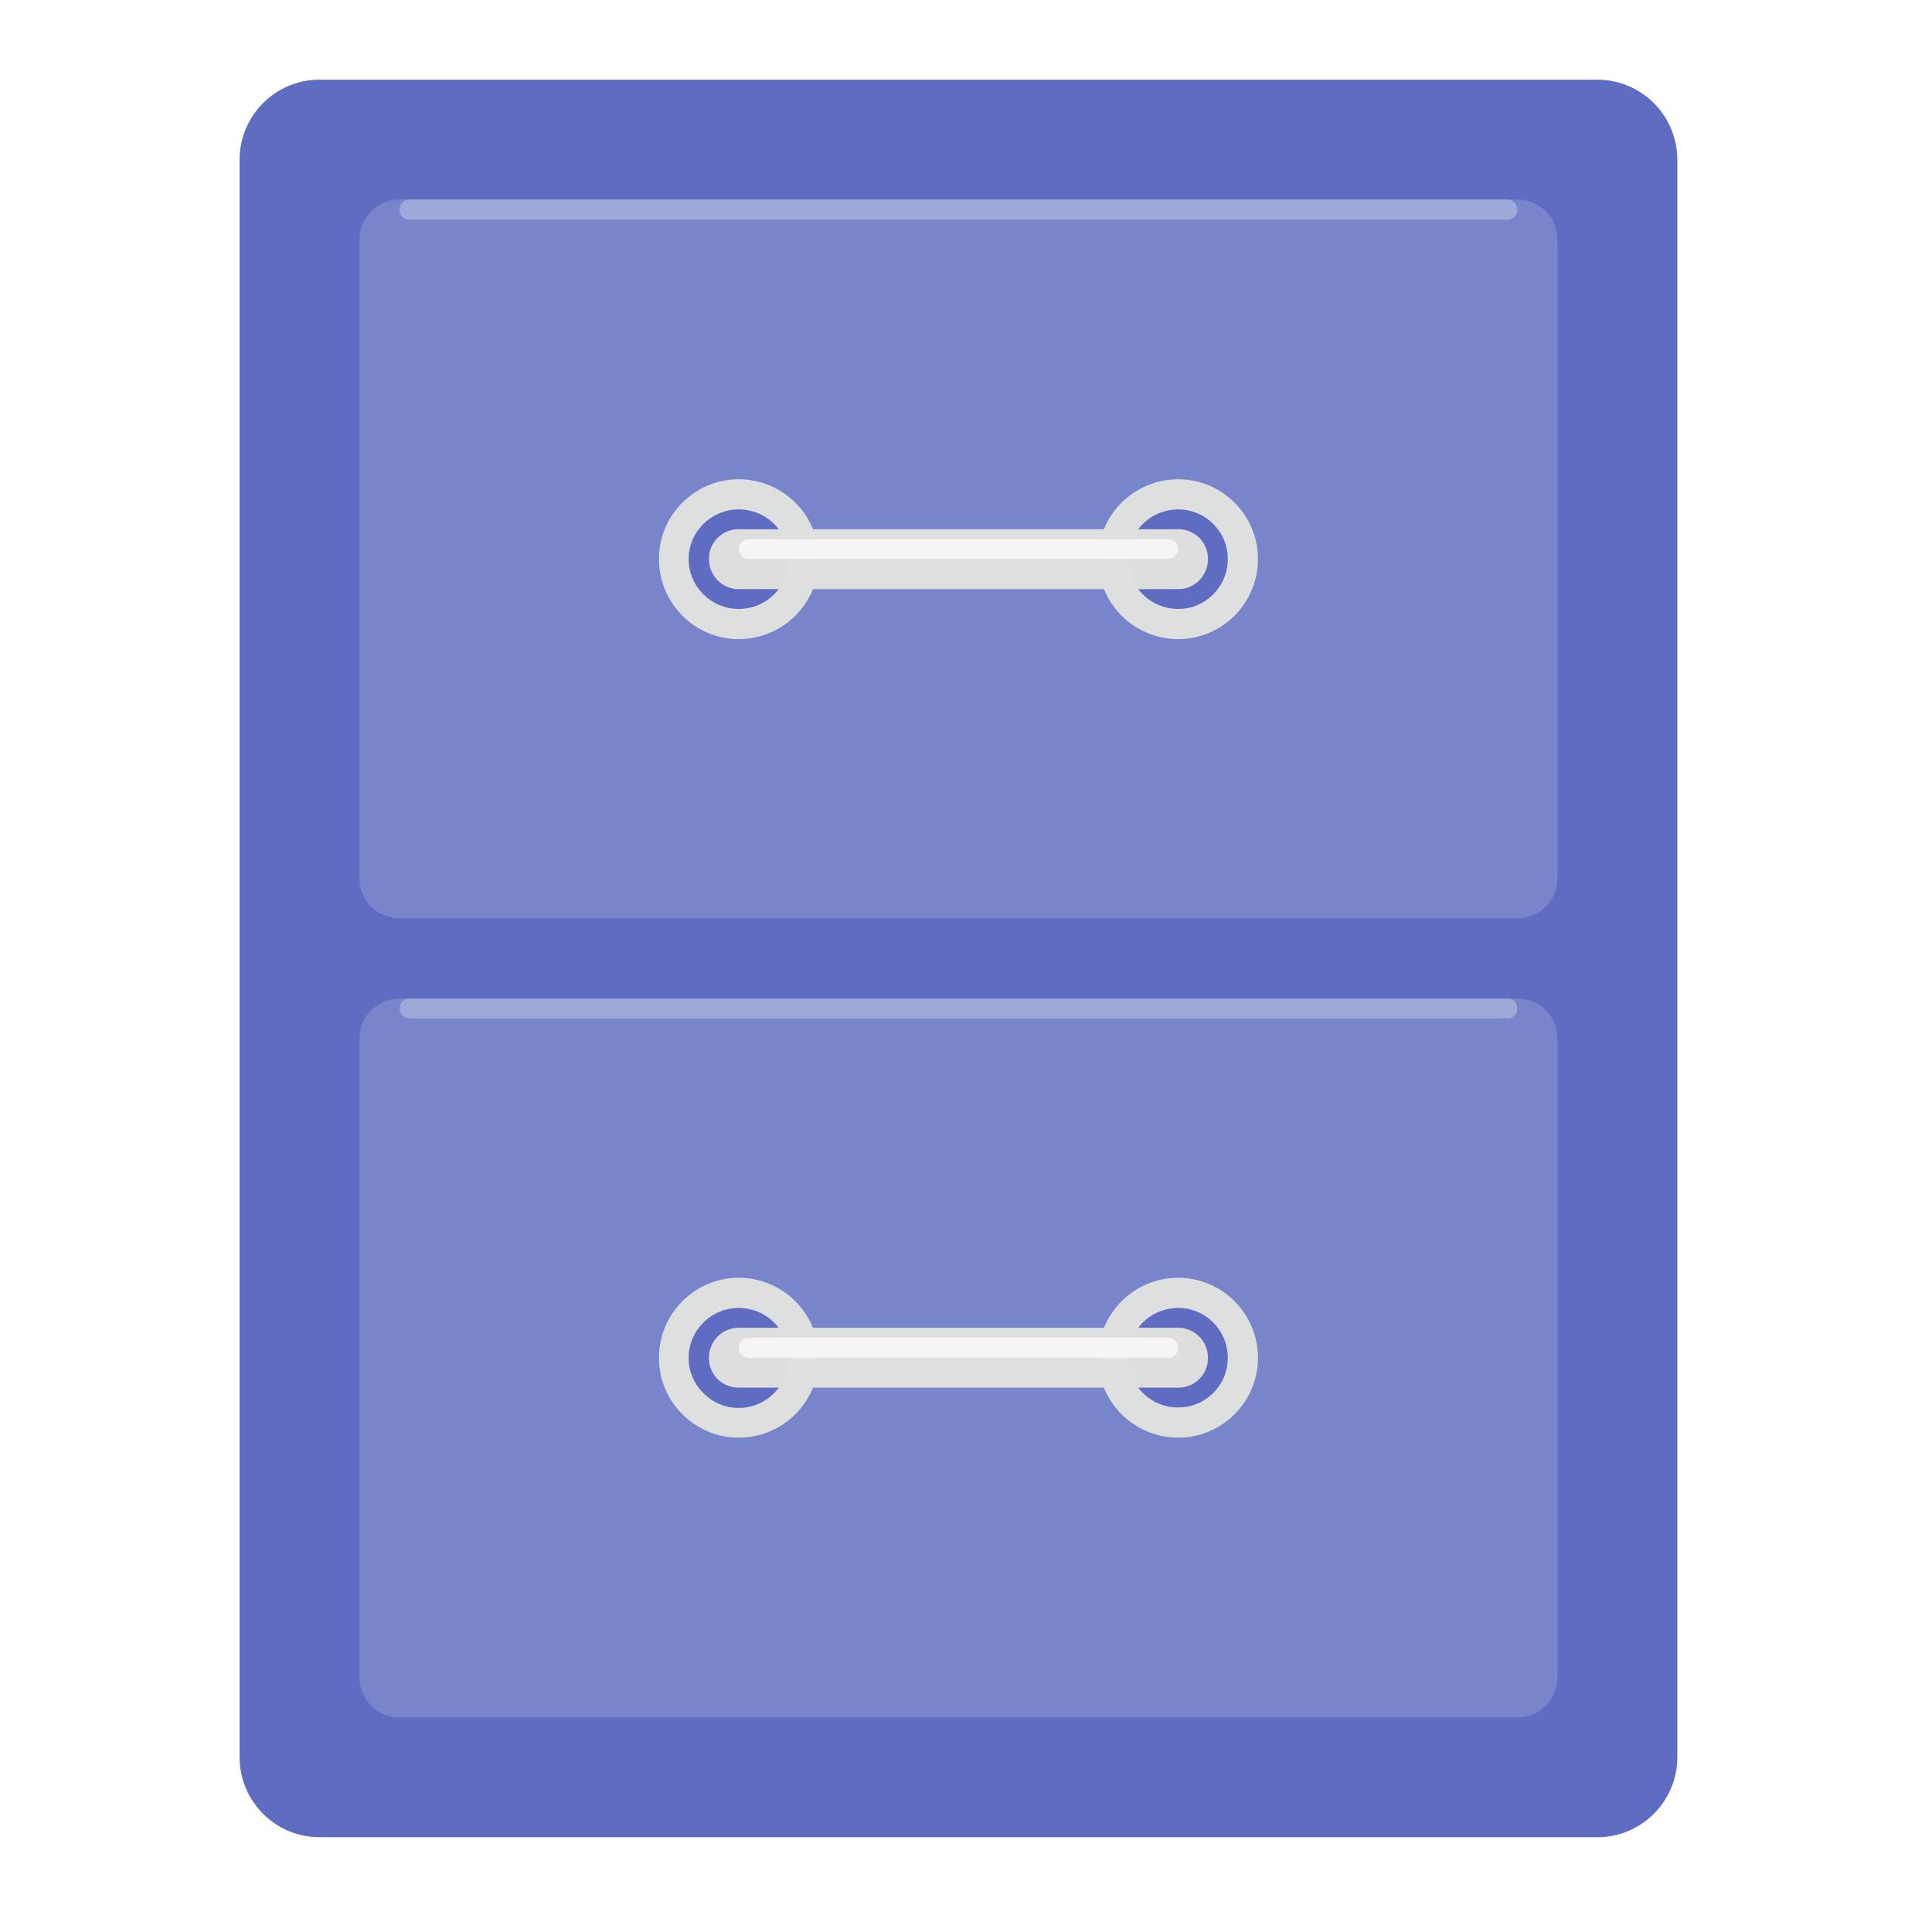
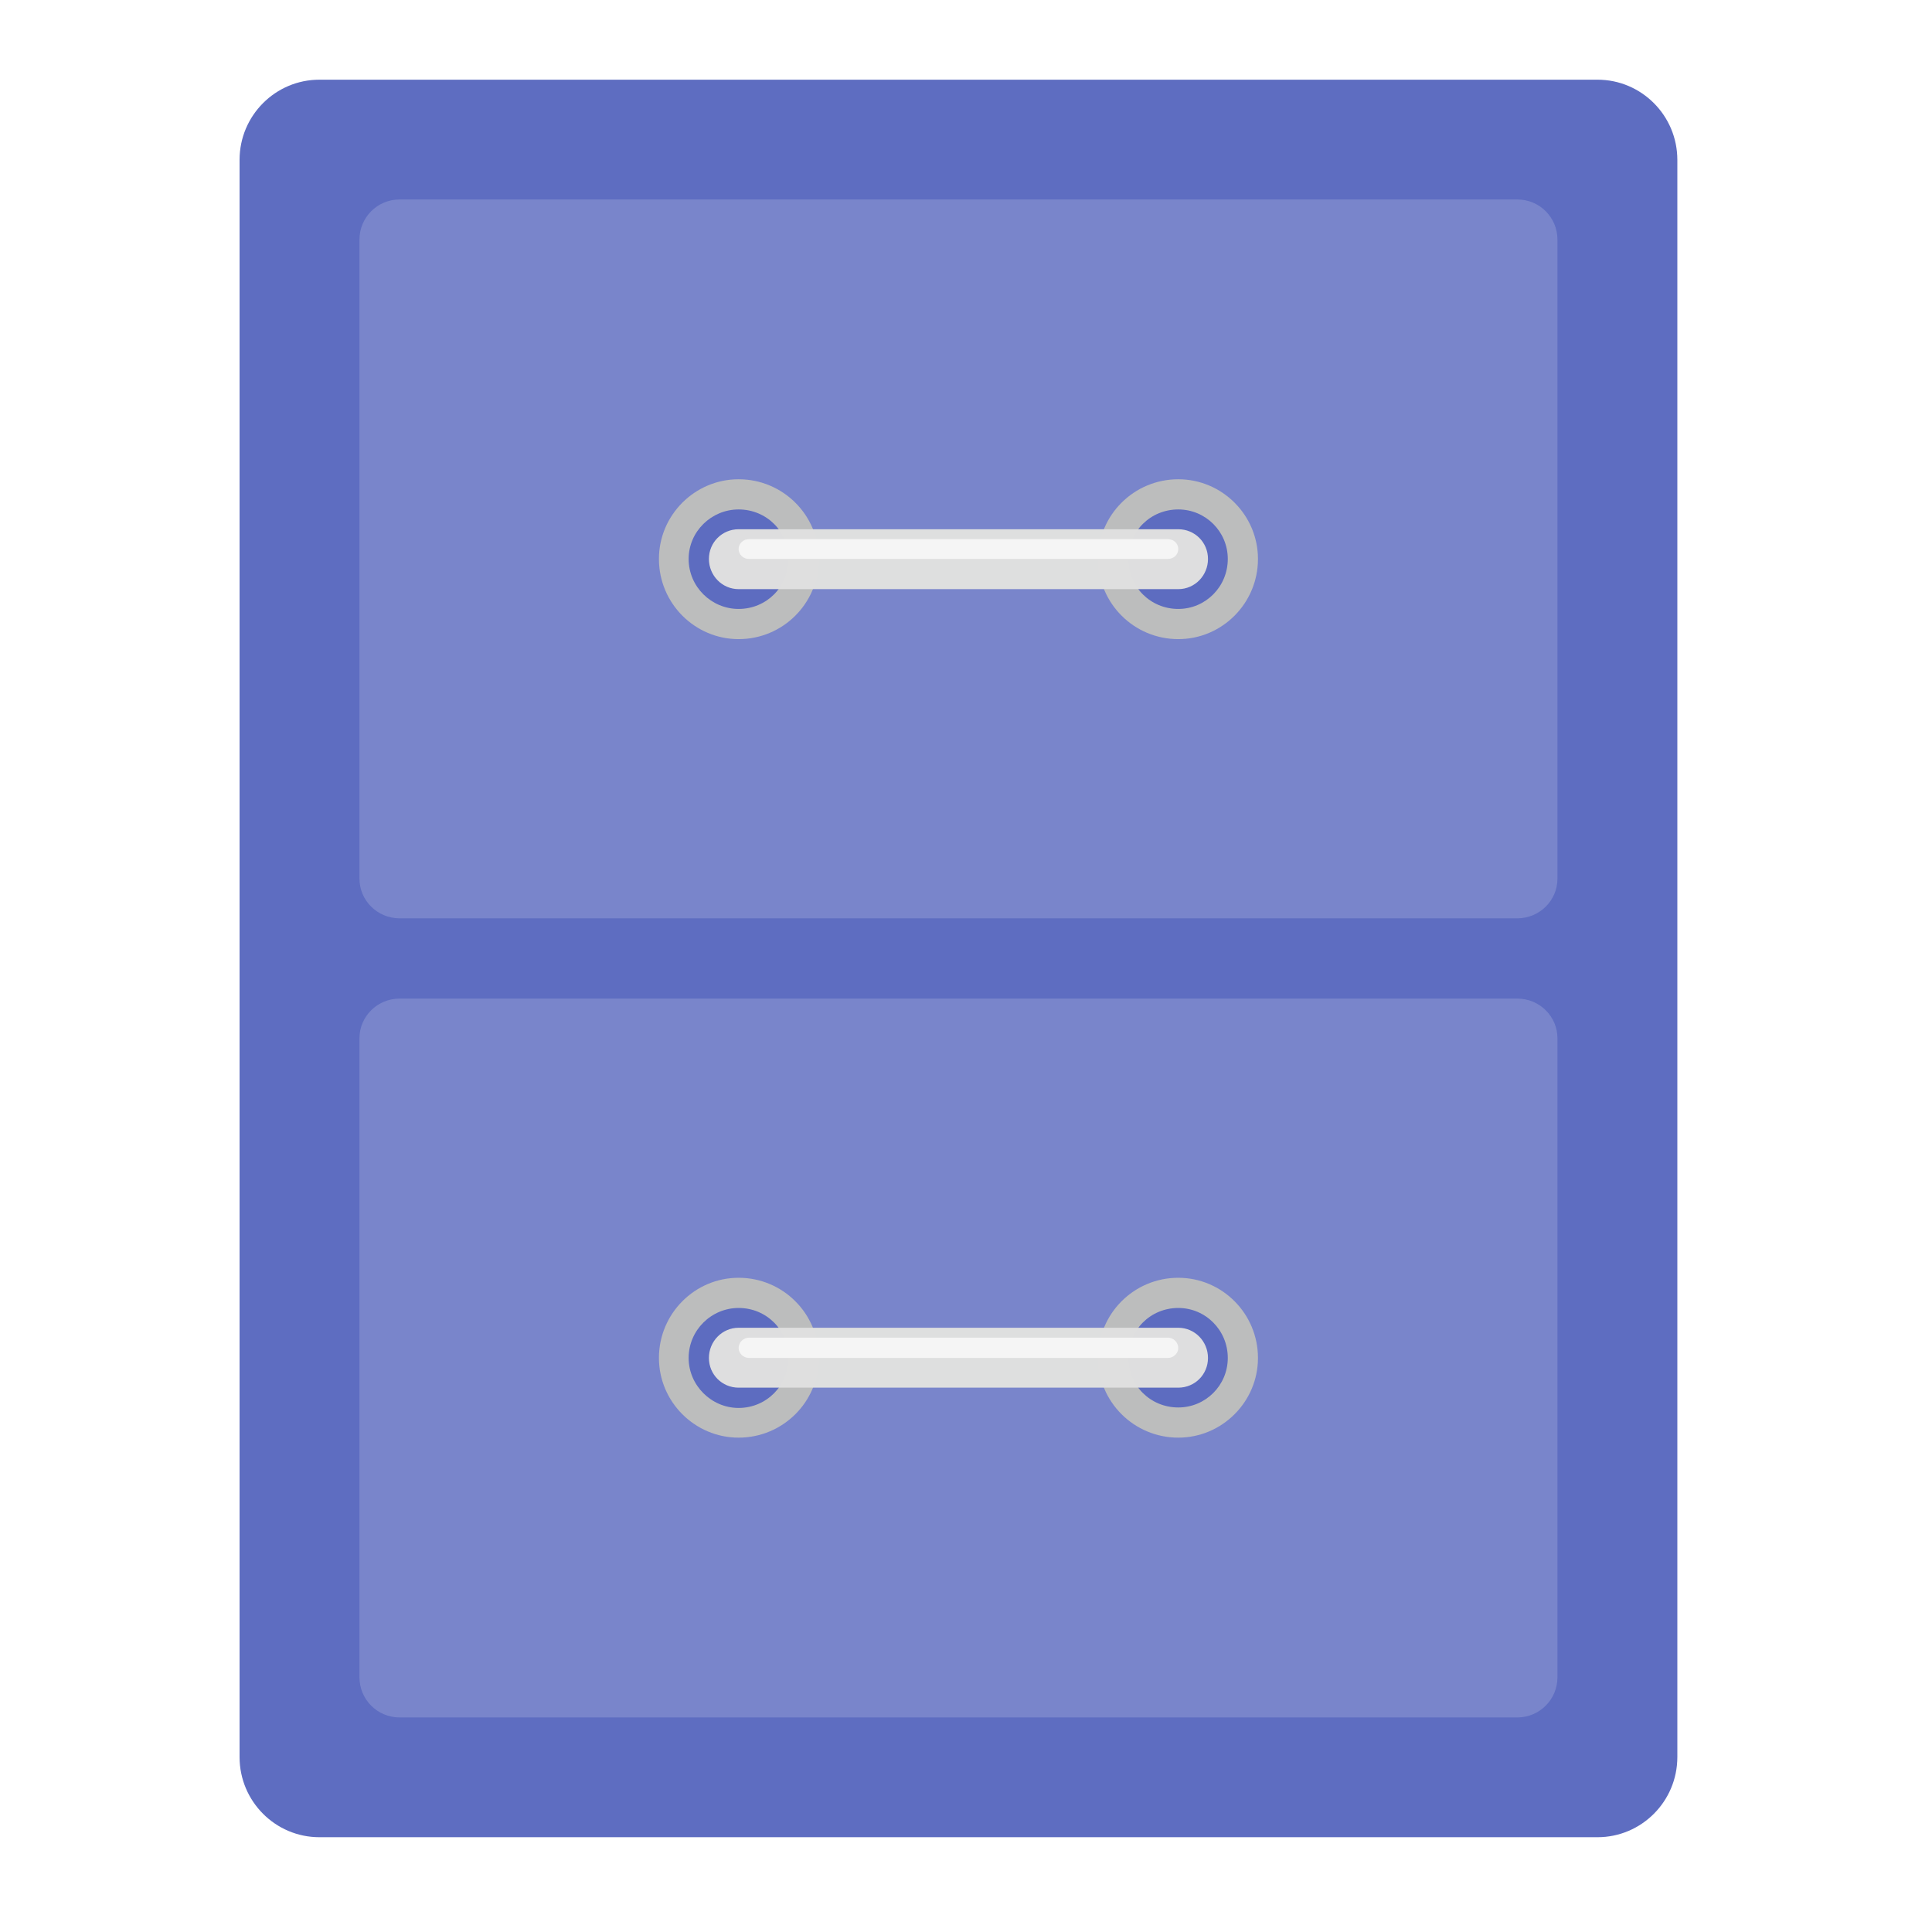
<svg xmlns="http://www.w3.org/2000/svg" xmlns:xlink="http://www.w3.org/1999/xlink" width="16px" height="16px" viewBox="0 0 16 16" version="1.1">
  <defs>
    <filter id="alpha" filterUnits="objectBoundingBox" x="0%" y="0%" width="100%" height="100%">
      <feColorMatrix type="matrix" in="SourceGraphic" values="0 0 0 0 1 0 0 0 0 1 0 0 0 0 1 0 0 0 1 0" />
    </filter>
    <mask id="mask0">
      <g filter="url(#alpha)">
        <rect x="0" y="0" width="16" height="16" style="fill:rgb(0%,0%,0%);fill-opacity:0.986;stroke:none;" />
      </g>
    </mask>
    <clipPath id="clip1">
      <rect x="0" y="0" width="16" height="16" />
    </clipPath>
    <g id="surface5" clip-path="url(#clip1)">
      <path style=" stroke:none;fill-rule:nonzero;fill:rgb(36.078%,41.961%,75.294%);fill-opacity:1;" d="M 2.645 0.66 L 13.23 0.66 C 13.594 0.66 13.891 0.957 13.891 1.324 L 13.891 14.551 C 13.891 14.918 13.594 15.215 13.23 15.215 L 2.645 15.215 C 2.281 15.215 1.984 14.918 1.984 14.551 L 1.984 1.324 C 1.984 0.957 2.281 0.66 2.645 0.66 Z M 2.645 0.66 " />
    </g>
    <mask id="mask1">
      <g filter="url(#alpha)">
        <rect x="0" y="0" width="16" height="16" style="fill:rgb(0%,0%,0%);fill-opacity:0.986;stroke:none;" />
      </g>
    </mask>
    <clipPath id="clip2">
      <rect x="0" y="0" width="16" height="16" />
    </clipPath>
    <g id="surface8" clip-path="url(#clip2)">
      <path style=" stroke:none;fill-rule:nonzero;fill:rgb(47.451%,52.549%,79.608%);fill-opacity:1;" d="M 3.309 1.652 L 12.566 1.652 C 12.75 1.652 12.898 1.801 12.898 1.984 L 12.898 7.277 C 12.898 7.457 12.75 7.605 12.566 7.605 L 3.309 7.605 C 3.125 7.605 2.977 7.457 2.977 7.277 L 2.977 1.984 C 2.977 1.801 3.125 1.652 3.309 1.652 Z M 3.309 1.652 " />
    </g>
    <mask id="mask2">
      <g filter="url(#alpha)">
        <rect x="0" y="0" width="16" height="16" style="fill:rgb(0%,0%,0%);fill-opacity:0.986;stroke:none;" />
      </g>
    </mask>
    <clipPath id="clip3">
      <rect x="0" y="0" width="16" height="16" />
    </clipPath>
    <g id="surface11" clip-path="url(#clip3)">
      <path style=" stroke:none;fill-rule:nonzero;fill:rgb(47.451%,52.549%,79.608%);fill-opacity:1;" d="M 3.309 8.27 L 12.566 8.27 C 12.75 8.27 12.898 8.418 12.898 8.598 L 12.898 13.891 C 12.898 14.074 12.75 14.223 12.566 14.223 L 3.309 14.223 C 3.125 14.223 2.977 14.074 2.977 13.891 L 2.977 8.598 C 2.977 8.418 3.125 8.27 3.309 8.27 Z M 3.309 8.27 " />
    </g>
    <mask id="mask3">
      <g filter="url(#alpha)">
        <rect x="0" y="0" width="16" height="16" style="fill:rgb(0%,0%,0%);fill-opacity:0.986;stroke:none;" />
      </g>
    </mask>
    <clipPath id="clip4">
      <rect x="0" y="0" width="16" height="16" />
    </clipPath>
    <g id="surface14" clip-path="url(#clip4)">
-       <path style=" stroke:none;fill-rule:nonzero;fill:rgb(87.843%,87.843%,87.843%);fill-opacity:1;" d="M 6.117 3.969 C 6.484 3.969 6.781 4.266 6.781 4.629 C 6.781 4.996 6.484 5.293 6.117 5.293 C 5.754 5.293 5.457 4.996 5.457 4.629 C 5.457 4.266 5.754 3.969 6.117 3.969 Z M 6.117 3.969 " />
+       <path style=" stroke:none;fill-rule:nonzero;fill:rgb(74.118%,74.118%,74.118%);fill-opacity:1;" d="M 6.117 3.969 C 6.484 3.969 6.781 4.266 6.781 4.629 C 6.781 4.996 6.484 5.293 6.117 5.293 C 5.754 5.293 5.457 4.996 5.457 4.629 C 5.457 4.266 5.754 3.969 6.117 3.969 Z M 6.117 3.969 " />
    </g>
    <mask id="mask4">
      <g filter="url(#alpha)">
        <rect x="0" y="0" width="16" height="16" style="fill:rgb(0%,0%,0%);fill-opacity:0.986;stroke:none;" />
      </g>
    </mask>
    <clipPath id="clip5">
      <rect x="0" y="0" width="16" height="16" />
    </clipPath>
    <g id="surface17" clip-path="url(#clip5)">
      <path style=" stroke:none;fill-rule:nonzero;fill:rgb(36.078%,41.961%,75.294%);fill-opacity:1;" d="M 6.117 4.219 C 6.348 4.219 6.531 4.402 6.531 4.629 C 6.531 4.859 6.348 5.043 6.117 5.043 C 5.891 5.043 5.703 4.859 5.703 4.629 C 5.703 4.402 5.891 4.219 6.117 4.219 Z M 6.117 4.219 " />
    </g>
    <mask id="mask5">
      <g filter="url(#alpha)">
        <rect x="0" y="0" width="16" height="16" style="fill:rgb(0%,0%,0%);fill-opacity:0.986;stroke:none;" />
      </g>
    </mask>
    <clipPath id="clip6">
      <rect x="0" y="0" width="16" height="16" />
    </clipPath>
    <g id="surface20" clip-path="url(#clip6)">
-       <path style=" stroke:none;fill-rule:nonzero;fill:rgb(87.843%,87.843%,87.843%);fill-opacity:1;" d="M 9.758 3.969 C 10.121 3.969 10.418 4.266 10.418 4.629 C 10.418 4.996 10.121 5.293 9.758 5.293 C 9.391 5.293 9.094 4.996 9.094 4.629 C 9.094 4.266 9.391 3.969 9.758 3.969 Z M 9.758 3.969 " />
+       <path style=" stroke:none;fill-rule:nonzero;fill:rgb(74.118%,74.118%,74.118%);fill-opacity:1;" d="M 9.758 3.969 C 10.121 3.969 10.418 4.266 10.418 4.629 C 10.418 4.996 10.121 5.293 9.758 5.293 C 9.391 5.293 9.094 4.996 9.094 4.629 C 9.094 4.266 9.391 3.969 9.758 3.969 Z M 9.758 3.969 " />
    </g>
    <mask id="mask6">
      <g filter="url(#alpha)">
        <rect x="0" y="0" width="16" height="16" style="fill:rgb(0%,0%,0%);fill-opacity:0.986;stroke:none;" />
      </g>
    </mask>
    <clipPath id="clip7">
      <rect x="0" y="0" width="16" height="16" />
    </clipPath>
    <g id="surface23" clip-path="url(#clip7)">
      <path style=" stroke:none;fill-rule:nonzero;fill:rgb(36.078%,41.961%,75.294%);fill-opacity:1;" d="M 9.758 4.219 C 9.984 4.219 10.168 4.402 10.168 4.629 C 10.168 4.859 9.984 5.043 9.758 5.043 C 9.527 5.043 9.344 4.859 9.344 4.629 C 9.344 4.402 9.527 4.219 9.758 4.219 Z M 9.758 4.219 " />
    </g>
    <mask id="mask7">
      <g filter="url(#alpha)">
        <rect x="0" y="0" width="16" height="16" style="fill:rgb(0%,0%,0%);fill-opacity:0.986;stroke:none;" />
      </g>
    </mask>
    <clipPath id="clip8">
      <rect x="0" y="0" width="16" height="16" />
    </clipPath>
    <g id="surface26" clip-path="url(#clip8)">
      <path style=" stroke:none;fill-rule:nonzero;fill:rgb(87.843%,87.843%,87.843%);fill-opacity:1;" d="M 6.117 4.383 L 9.758 4.383 C 9.895 4.383 10.004 4.492 10.004 4.629 C 10.004 4.766 9.895 4.879 9.758 4.879 L 6.117 4.879 C 5.98 4.879 5.871 4.766 5.871 4.629 C 5.871 4.492 5.98 4.383 6.117 4.383 Z M 6.117 4.383 " />
    </g>
    <mask id="mask8">
      <g filter="url(#alpha)">
        <rect x="0" y="0" width="16" height="16" style="fill:rgb(0%,0%,0%);fill-opacity:0.986;stroke:none;" />
      </g>
    </mask>
    <clipPath id="clip9">
      <rect x="0" y="0" width="16" height="16" />
    </clipPath>
    <g id="surface29" clip-path="url(#clip9)">
-       <path style=" stroke:none;fill-rule:nonzero;fill:rgb(87.843%,87.843%,87.843%);fill-opacity:1;" d="M 6.117 10.582 C 6.484 10.582 6.781 10.879 6.781 11.246 C 6.781 11.609 6.484 11.906 6.117 11.906 C 5.754 11.906 5.457 11.609 5.457 11.246 C 5.457 10.879 5.754 10.582 6.117 10.582 Z M 6.117 10.582 " />
+       <path style=" stroke:none;fill-rule:nonzero;fill:rgb(74.118%,74.118%,74.118%);fill-opacity:1;" d="M 6.117 10.582 C 6.484 10.582 6.781 10.879 6.781 11.246 C 6.781 11.609 6.484 11.906 6.117 11.906 C 5.754 11.906 5.457 11.609 5.457 11.246 C 5.457 10.879 5.754 10.582 6.117 10.582 Z M 6.117 10.582 " />
    </g>
    <mask id="mask9">
      <g filter="url(#alpha)">
        <rect x="0" y="0" width="16" height="16" style="fill:rgb(0%,0%,0%);fill-opacity:0.986;stroke:none;" />
      </g>
    </mask>
    <clipPath id="clip10">
      <rect x="0" y="0" width="16" height="16" />
    </clipPath>
    <g id="surface32" clip-path="url(#clip10)">
      <path style=" stroke:none;fill-rule:nonzero;fill:rgb(36.078%,41.961%,75.294%);fill-opacity:1;" d="M 6.117 10.832 C 6.348 10.832 6.531 11.016 6.531 11.246 C 6.531 11.473 6.348 11.66 6.117 11.66 C 5.891 11.66 5.703 11.473 5.703 11.246 C 5.703 11.016 5.891 10.832 6.117 10.832 Z M 6.117 10.832 " />
    </g>
    <mask id="mask10">
      <g filter="url(#alpha)">
        <rect x="0" y="0" width="16" height="16" style="fill:rgb(0%,0%,0%);fill-opacity:0.986;stroke:none;" />
      </g>
    </mask>
    <clipPath id="clip11">
      <rect x="0" y="0" width="16" height="16" />
    </clipPath>
    <g id="surface35" clip-path="url(#clip11)">
-       <path style=" stroke:none;fill-rule:nonzero;fill:rgb(87.843%,87.843%,87.843%);fill-opacity:1;" d="M 9.758 10.582 C 10.121 10.582 10.418 10.879 10.418 11.246 C 10.418 11.609 10.121 11.906 9.758 11.906 C 9.391 11.906 9.094 11.609 9.094 11.246 C 9.094 10.879 9.391 10.582 9.758 10.582 Z M 9.758 10.582 " />
+       <path style=" stroke:none;fill-rule:nonzero;fill:rgb(74.118%,74.118%,74.118%);fill-opacity:1;" d="M 9.758 10.582 C 10.121 10.582 10.418 10.879 10.418 11.246 C 10.418 11.609 10.121 11.906 9.758 11.906 C 9.391 11.906 9.094 11.609 9.094 11.246 C 9.094 10.879 9.391 10.582 9.758 10.582 Z M 9.758 10.582 " />
    </g>
    <mask id="mask11">
      <g filter="url(#alpha)">
        <rect x="0" y="0" width="16" height="16" style="fill:rgb(0%,0%,0%);fill-opacity:0.986;stroke:none;" />
      </g>
    </mask>
    <clipPath id="clip12">
      <rect x="0" y="0" width="16" height="16" />
    </clipPath>
    <g id="surface38" clip-path="url(#clip12)">
      <path style=" stroke:none;fill-rule:nonzero;fill:rgb(36.078%,41.961%,75.294%);fill-opacity:1;" d="M 9.758 10.832 C 9.984 10.832 10.168 11.016 10.168 11.246 C 10.168 11.473 9.984 11.656 9.758 11.656 C 9.527 11.656 9.344 11.473 9.344 11.246 C 9.344 11.016 9.527 10.832 9.758 10.832 Z M 9.758 10.832 " />
    </g>
    <mask id="mask12">
      <g filter="url(#alpha)">
        <rect x="0" y="0" width="16" height="16" style="fill:rgb(0%,0%,0%);fill-opacity:0.986;stroke:none;" />
      </g>
    </mask>
    <clipPath id="clip13">
      <rect x="0" y="0" width="16" height="16" />
    </clipPath>
    <g id="surface41" clip-path="url(#clip13)">
      <path style=" stroke:none;fill-rule:nonzero;fill:rgb(87.843%,87.843%,87.843%);fill-opacity:1;" d="M 6.117 10.996 L 9.758 10.996 C 9.895 10.996 10.004 11.109 10.004 11.246 C 10.004 11.383 9.895 11.492 9.758 11.492 L 6.117 11.492 C 5.98 11.492 5.871 11.383 5.871 11.246 C 5.871 11.109 5.98 10.996 6.117 10.996 Z M 6.117 10.996 " />
    </g>
    <mask id="mask13">
      <g filter="url(#alpha)">
        <rect x="0" y="0" width="16" height="16" style="fill:rgb(0%,0%,0%);fill-opacity:0.986;stroke:none;" />
      </g>
    </mask>
    <clipPath id="clip14">
      <rect x="0" y="0" width="16" height="16" />
    </clipPath>
    <g id="surface44" clip-path="url(#clip14)">
      <path style=" stroke:none;fill-rule:nonzero;fill:rgb(96.078%,96.078%,96.078%);fill-opacity:1;" d="M 6.203 4.465 L 9.672 4.465 C 9.719 4.465 9.758 4.5 9.758 4.547 C 9.758 4.594 9.719 4.629 9.672 4.629 L 6.203 4.629 C 6.156 4.629 6.117 4.594 6.117 4.547 C 6.117 4.5 6.156 4.465 6.203 4.465 Z M 6.203 4.465 " />
    </g>
    <mask id="mask14">
      <g filter="url(#alpha)">
        <rect x="0" y="0" width="16" height="16" style="fill:rgb(0%,0%,0%);fill-opacity:0.986;stroke:none;" />
      </g>
    </mask>
    <clipPath id="clip15">
      <rect x="0" y="0" width="16" height="16" />
    </clipPath>
    <g id="surface47" clip-path="url(#clip15)">
      <path style=" stroke:none;fill-rule:nonzero;fill:rgb(96.078%,96.078%,96.078%);fill-opacity:1;" d="M 6.203 11.078 L 9.672 11.078 C 9.719 11.078 9.758 11.117 9.758 11.164 C 9.758 11.207 9.719 11.246 9.672 11.246 L 6.203 11.246 C 6.156 11.246 6.117 11.207 6.117 11.164 C 6.117 11.117 6.156 11.078 6.203 11.078 Z M 6.203 11.078 " />
    </g>
-     <mask id="mask15">
-       <g filter="url(#alpha)">
-         <rect x="0" y="0" width="16" height="16" style="fill:rgb(0%,0%,0%);fill-opacity:0.986;stroke:none;" />
-       </g>
-     </mask>
-     <clipPath id="clip16">
-       <rect x="0" y="0" width="16" height="16" />
-     </clipPath>
-     <g id="surface50" clip-path="url(#clip16)">
-       <path style=" stroke:none;fill-rule:nonzero;fill:rgb(62.353%,65.882%,85.49%);fill-opacity:1;" d="M 3.391 8.27 L 12.484 8.27 C 12.531 8.27 12.566 8.305 12.566 8.352 C 12.566 8.398 12.531 8.434 12.484 8.434 L 3.391 8.434 C 3.344 8.434 3.309 8.398 3.309 8.352 C 3.309 8.305 3.344 8.27 3.391 8.27 Z M 3.391 8.27 " />
-     </g>
-     <mask id="mask16">
-       <g filter="url(#alpha)">
-         <rect x="0" y="0" width="16" height="16" style="fill:rgb(0%,0%,0%);fill-opacity:0.986;stroke:none;" />
-       </g>
-     </mask>
-     <clipPath id="clip17">
-       <rect x="0" y="0" width="16" height="16" />
-     </clipPath>
-     <g id="surface53" clip-path="url(#clip17)">
-       <path style=" stroke:none;fill-rule:nonzero;fill:rgb(62.353%,65.882%,85.49%);fill-opacity:1;" d="M 3.391 1.652 L 12.484 1.652 C 12.531 1.652 12.566 1.691 12.566 1.738 C 12.566 1.781 12.531 1.82 12.484 1.82 L 3.391 1.82 C 3.344 1.82 3.309 1.781 3.309 1.738 C 3.309 1.691 3.344 1.652 3.391 1.652 Z M 3.391 1.652 " />
-     </g>
  </defs>
  <g id="surface1">
    <use xlink:href="#surface5" mask="url(#mask0)" />
    <use xlink:href="#surface8" mask="url(#mask1)" />
    <use xlink:href="#surface11" mask="url(#mask2)" />
    <use xlink:href="#surface14" mask="url(#mask3)" />
    <use xlink:href="#surface17" mask="url(#mask4)" />
    <use xlink:href="#surface20" mask="url(#mask5)" />
    <use xlink:href="#surface23" mask="url(#mask6)" />
    <use xlink:href="#surface26" mask="url(#mask7)" />
    <use xlink:href="#surface29" mask="url(#mask8)" />
    <use xlink:href="#surface32" mask="url(#mask9)" />
    <use xlink:href="#surface35" mask="url(#mask10)" />
    <use xlink:href="#surface38" mask="url(#mask11)" />
    <use xlink:href="#surface41" mask="url(#mask12)" />
    <use xlink:href="#surface44" mask="url(#mask13)" />
    <use xlink:href="#surface47" mask="url(#mask14)" />
-     <use xlink:href="#surface50" mask="url(#mask15)" />
-     <use xlink:href="#surface53" mask="url(#mask16)" />
  </g>
</svg>
